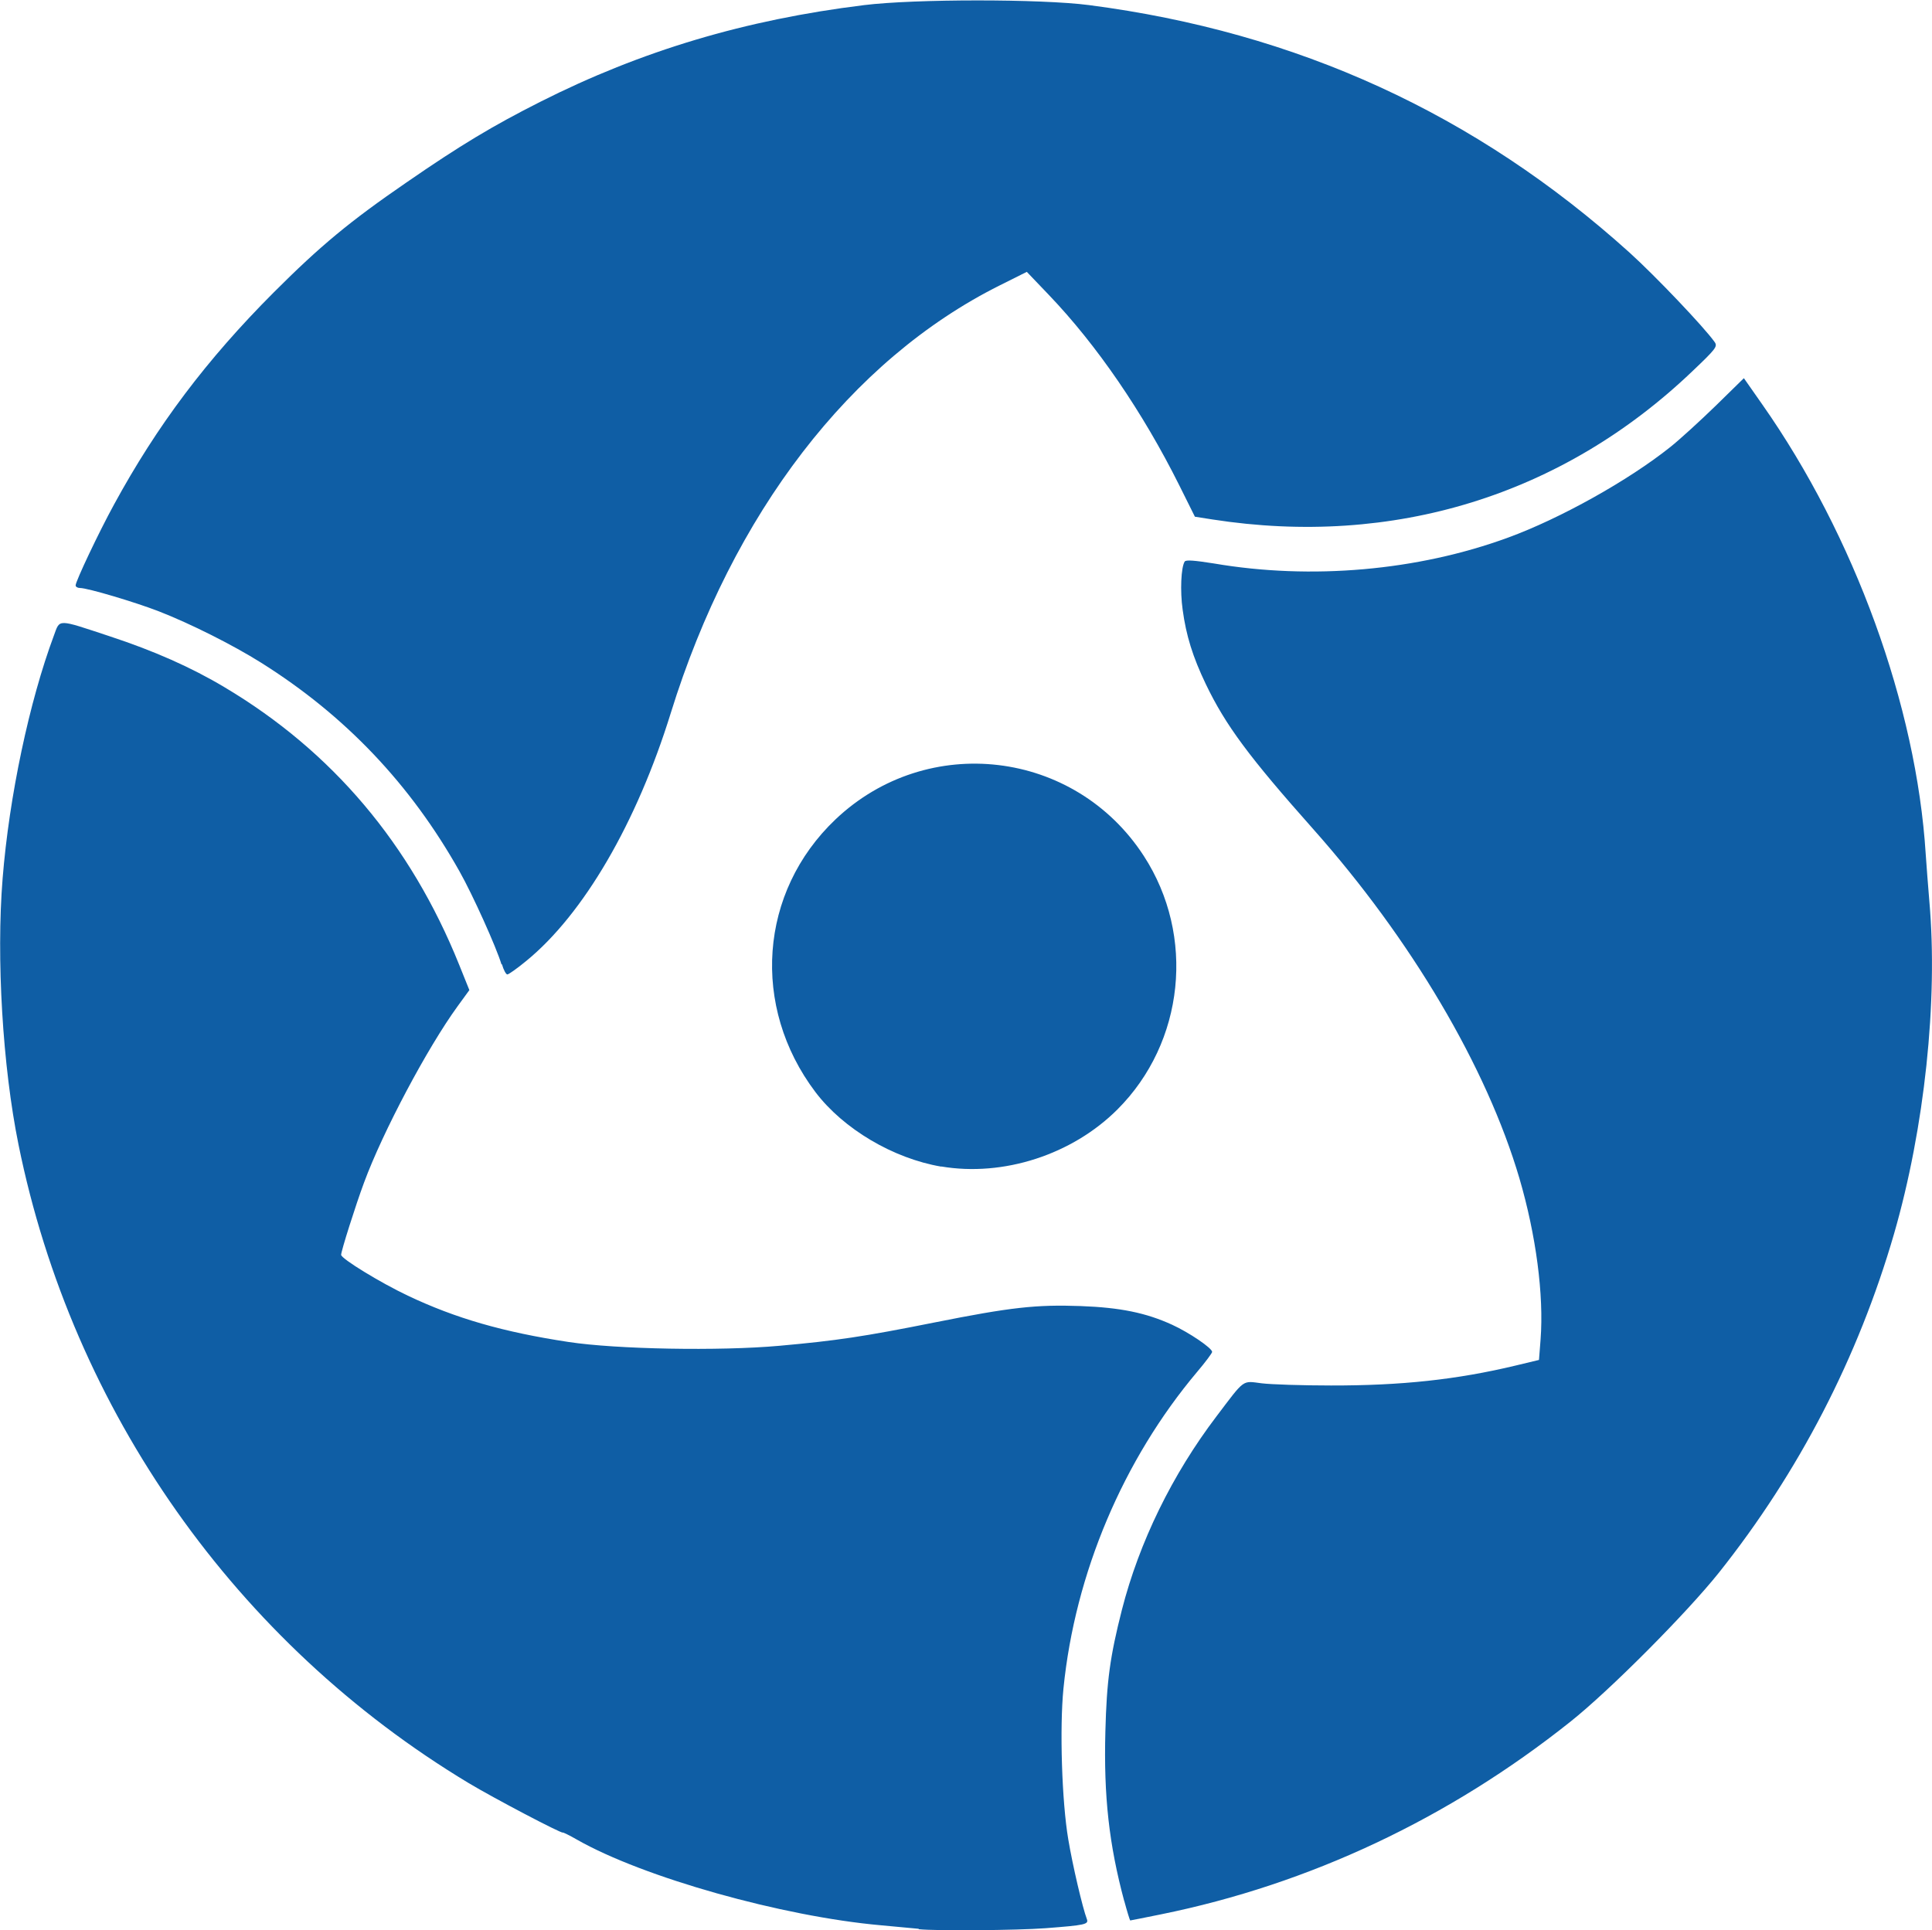
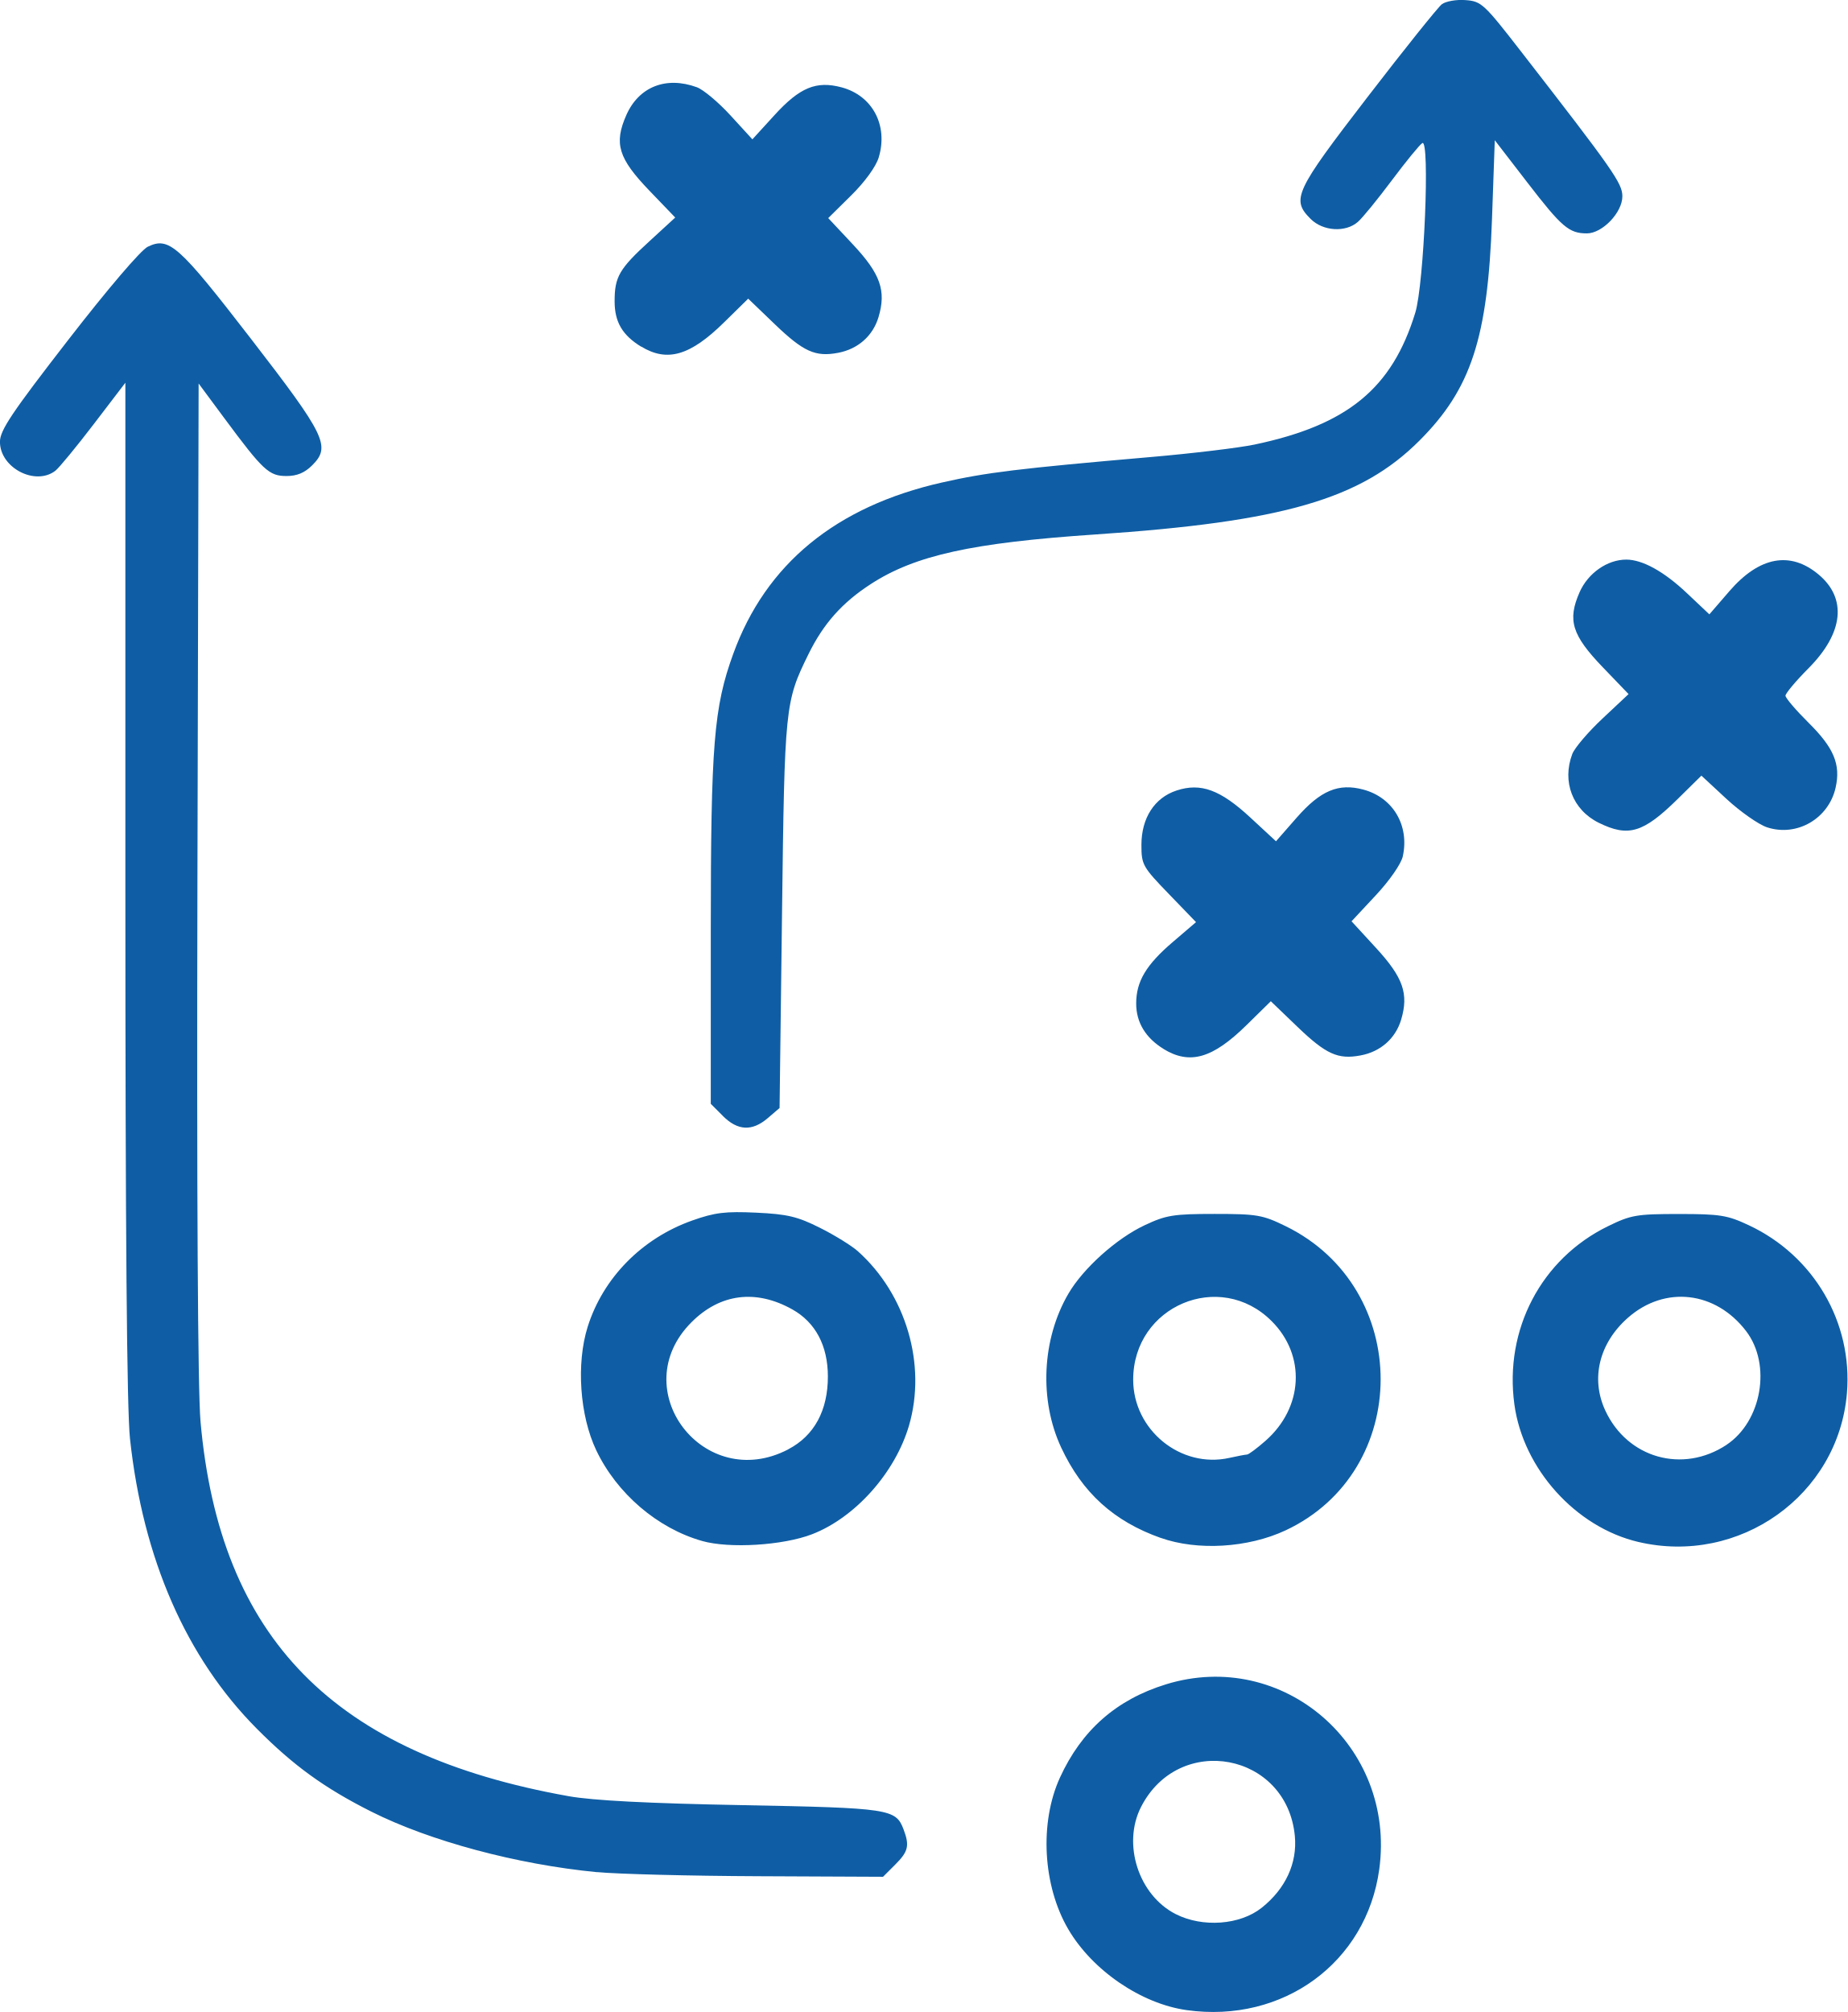
- <svg xmlns="http://www.w3.org/2000/svg" width="13.229mm" height="13.218mm" viewBox="0 0 13.229 13.218" version="1.1" id="svg8">
+ <svg xmlns="http://www.w3.org/2000/svg" width="26.458mm" height="28.815mm" viewBox="0 0 26.458 28.815" version="1.1" id="svg8">
  <defs id="defs2" />
-   <g id="layer1" transform="translate(-70.58313,-131.1759)">
-     <path style="fill:#00549f;fill-opacity:0.941;stroke-width:0.017" d="m 76.873,144.386 c -0.027,-0.003 -0.144,-0.013 -0.258,-0.024 -0.675,-0.06 -1.628,-0.328 -2.082,-0.587 -0.05,-0.029 -0.094,-0.05 -0.096,-0.048 -0.009,0.008 -0.47,-0.234 -0.645,-0.339 -1.591,-0.958 -2.712,-2.548 -3.082,-4.372 -0.109,-0.536 -0.153,-1.277 -0.109,-1.823 0.045,-0.563 0.183,-1.213 0.351,-1.664 0.043,-0.115 0.017,-0.116 0.383,0.005 0.301,0.099 0.557,0.212 0.786,0.349 0.737,0.439 1.273,1.073 1.606,1.9 l 0.07,0.174 -0.08,0.11 c -0.208,0.286 -0.513,0.861 -0.641,1.208 -0.058,0.156 -0.157,0.469 -0.157,0.495 -4.48e-4,0.026 0.267,0.19 0.457,0.28 0.327,0.155 0.652,0.249 1.1,0.317 0.328,0.05 1.034,0.063 1.445,0.026 0.389,-0.035 0.573,-0.062 1.063,-0.16 0.521,-0.104 0.695,-0.123 0.999,-0.112 0.27,0.01 0.447,0.046 0.626,0.128 0.116,0.053 0.274,0.16 0.274,0.186 0,0.008 -0.046,0.07 -0.102,0.136 -0.508,0.603 -0.837,1.382 -0.916,2.169 -0.027,0.272 -0.011,0.775 0.033,1.034 0.03,0.179 0.098,0.469 0.127,0.545 0.014,0.037 -0.01,0.042 -0.282,0.063 -0.198,0.015 -0.752,0.019 -0.868,0.007 z m 1.408,-0.19 c -0.104,-0.387 -0.141,-0.718 -0.129,-1.162 0.009,-0.347 0.032,-0.513 0.113,-0.832 0.119,-0.465 0.345,-0.927 0.648,-1.326 0.197,-0.26 0.174,-0.243 0.309,-0.226 0.064,0.008 0.278,0.015 0.475,0.015 0.481,8.7e-4 0.862,-0.04 1.266,-0.137 l 0.158,-0.038 0.011,-0.141 c 0.023,-0.304 -0.031,-0.714 -0.145,-1.103 -0.224,-0.761 -0.741,-1.637 -1.413,-2.393 -0.439,-0.494 -0.599,-0.71 -0.734,-0.991 -0.09,-0.188 -0.135,-0.333 -0.159,-0.511 -0.018,-0.128 -0.011,-0.289 0.014,-0.329 0.008,-0.013 0.067,-0.008 0.2,0.013 0.667,0.114 1.395,0.05 2.014,-0.177 0.356,-0.13 0.824,-0.391 1.112,-0.621 0.064,-0.051 0.203,-0.178 0.31,-0.282 l 0.193,-0.189 0.126,0.18 c 0.631,0.899 1.055,2.065 1.119,3.078 0.005,0.073 0.016,0.219 0.025,0.325 0.06,0.681 -0.033,1.555 -0.242,2.278 -0.245,0.845 -0.651,1.631 -1.199,2.32 -0.221,0.277 -0.746,0.805 -1.016,1.02 -0.833,0.664 -1.789,1.114 -2.804,1.32 -0.114,0.023 -0.208,0.042 -0.211,0.042 -0.002,0 -0.021,-0.06 -0.041,-0.135 z m -1.253,-5.03 c -0.329,-0.056 -0.67,-0.258 -0.861,-0.51 -0.443,-0.586 -0.386,-1.371 0.137,-1.868 0.63,-0.598 1.639,-0.478 2.111,0.25 0.355,0.547 0.279,1.277 -0.18,1.736 -0.31,0.31 -0.781,0.463 -1.207,0.391 z m -3.011,-1.385 c -0.035,-0.117 -0.198,-0.479 -0.288,-0.638 -0.335,-0.596 -0.782,-1.067 -1.359,-1.429 -0.191,-0.12 -0.483,-0.267 -0.699,-0.351 -0.162,-0.063 -0.488,-0.16 -0.54,-0.16 -0.017,0 -0.03,-0.008 -0.03,-0.018 0,-0.028 0.158,-0.362 0.262,-0.552 0.296,-0.544 0.635,-0.994 1.095,-1.455 0.319,-0.319 0.519,-0.485 0.909,-0.753 0.368,-0.254 0.591,-0.388 0.916,-0.552 0.691,-0.349 1.403,-0.562 2.216,-0.662 0.347,-0.043 1.212,-0.043 1.541,-1.9e-4 1.425,0.185 2.648,0.745 3.701,1.695 0.178,0.161 0.511,0.511 0.583,0.613 0.021,0.03 0.009,0.046 -0.153,0.2 -0.89,0.85 -2.046,1.207 -3.285,1.015 l -0.121,-0.019 -0.107,-0.215 c -0.251,-0.503 -0.565,-0.961 -0.893,-1.304 l -0.151,-0.158 -0.186,0.093 c -1.02,0.51 -1.828,1.561 -2.252,2.929 -0.233,0.752 -0.597,1.377 -0.99,1.698 -0.062,0.051 -0.12,0.092 -0.129,0.092 -0.009,0 -0.026,-0.031 -0.037,-0.07 z" id="path4496" />
+   <g id="layer1" transform="translate(-62.26961,-122.3936)">
+     <path style="fill:#00549f;fill-opacity:0.941;stroke-width:0.06" d="m 79.265,151.182 c -0.653,-0.091 -1.351,-0.568 -1.697,-1.158 -0.366,-0.624 -0.415,-1.526 -0.12,-2.172 0.311,-0.679 0.808,-1.117 1.518,-1.336 1.678,-0.518 3.296,0.884 3.055,2.648 -0.183,1.336 -1.377,2.21 -2.756,2.018 z m 1.072,-1.466 c 0.342,-0.272 0.512,-0.64 0.475,-1.028 -0.113,-1.193 -1.658,-1.484 -2.203,-0.415 -0.271,0.532 -0.034,1.264 0.498,1.534 0.385,0.195 0.92,0.156 1.23,-0.091 z m -9.519,-0.51 c -1.147,-0.111 -2.392,-0.445 -3.233,-0.868 -0.669,-0.337 -1.11,-0.656 -1.637,-1.186 -1.012,-1.018 -1.632,-2.436 -1.817,-4.155 -0.045,-0.416 -0.066,-2.973 -0.066,-7.869 v -7.253 l -0.453,0.593 c -0.249,0.326 -0.497,0.627 -0.55,0.668 -0.289,0.221 -0.794,-0.044 -0.793,-0.416 4.53e-4,-0.163 0.168,-0.414 0.975,-1.455 0.57,-0.736 1.044,-1.291 1.142,-1.338 0.304,-0.146 0.439,-0.026 1.474,1.314 1.074,1.391 1.15,1.547 0.881,1.816 -0.108,0.108 -0.218,0.154 -0.369,0.154 -0.25,0 -0.335,-0.079 -0.889,-0.827 l -0.369,-0.498 -0.017,7.085 c -0.011,4.504 0.005,7.338 0.044,7.779 0.275,3.106 1.908,4.768 5.273,5.368 0.347,0.062 1.14,0.103 2.485,0.128 2.109,0.04 2.198,0.054 2.309,0.345 0.089,0.235 0.07,0.318 -0.118,0.506 l -0.175,0.175 -1.786,-0.008 c -0.982,-0.004 -2.022,-0.031 -2.309,-0.059 z m 1.507,-4.743 c -0.64,-0.181 -1.222,-0.68 -1.517,-1.299 -0.237,-0.498 -0.288,-1.242 -0.123,-1.768 0.221,-0.702 0.778,-1.268 1.498,-1.523 0.324,-0.115 0.476,-0.133 0.918,-0.112 0.446,0.021 0.59,0.056 0.911,0.217 0.21,0.105 0.453,0.256 0.541,0.334 0.692,0.618 0.988,1.625 0.734,2.497 -0.198,0.677 -0.772,1.32 -1.39,1.558 -0.417,0.16 -1.18,0.207 -1.573,0.096 z m 1.232,-1.313 c 0.373,-0.194 0.569,-0.557 0.568,-1.046 -0.001,-0.439 -0.178,-0.772 -0.508,-0.957 -0.522,-0.293 -1.035,-0.228 -1.445,0.183 -0.96,0.96 0.175,2.452 1.385,1.821 z m 5.334,1.269 c -0.672,-0.238 -1.122,-0.647 -1.424,-1.292 -0.319,-0.682 -0.278,-1.556 0.103,-2.207 0.213,-0.364 0.689,-0.791 1.093,-0.98 0.306,-0.144 0.412,-0.161 1.001,-0.161 0.607,0 0.687,0.014 1.018,0.176 1.813,0.888 1.811,3.507 -0.003,4.356 -0.537,0.251 -1.261,0.295 -1.789,0.107 z m 1.236,-1.194 c 0.024,-6.8e-4 0.142,-0.089 0.264,-0.196 0.543,-0.477 0.582,-1.223 0.089,-1.715 -0.742,-0.742 -1.983,-0.217 -1.983,0.839 0,0.721 0.682,1.275 1.377,1.12 0.115,-0.026 0.229,-0.047 0.252,-0.048 z m 5.601,1.251 c -0.894,-0.211 -1.646,-1.046 -1.772,-1.968 -0.147,-1.072 0.384,-2.085 1.338,-2.552 0.331,-0.162 0.411,-0.176 1.018,-0.176 0.589,0 0.695,0.017 1.001,0.161 0.931,0.436 1.489,1.392 1.405,2.405 -0.122,1.462 -1.54,2.472 -2.99,2.13 z m 1.265,-1.39 c 0.506,-0.335 0.647,-1.149 0.282,-1.628 -0.438,-0.574 -1.164,-0.657 -1.692,-0.193 -0.413,0.363 -0.538,0.872 -0.325,1.33 0.316,0.682 1.108,0.906 1.736,0.491 z m -14.37,-4.709 -0.175,-0.175 2.26e-4,-2.475 c 2.26e-4,-2.673 0.043,-3.202 0.321,-3.968 0.467,-1.288 1.471,-2.112 2.989,-2.455 0.641,-0.145 1.082,-0.199 3.002,-0.366 0.59,-0.051 1.252,-0.131 1.472,-0.177 1.333,-0.28 1.971,-0.803 2.304,-1.887 0.127,-0.412 0.213,-2.5 0.101,-2.431 -0.038,0.023 -0.234,0.263 -0.436,0.533 -0.202,0.27 -0.42,0.538 -0.486,0.595 -0.176,0.155 -0.5,0.135 -0.677,-0.042 -0.28,-0.28 -0.229,-0.389 0.815,-1.746 0.529,-0.688 1.008,-1.285 1.063,-1.328 0.055,-0.043 0.208,-0.07 0.339,-0.06 0.228,0.017 0.264,0.05 0.796,0.736 1.322,1.703 1.451,1.888 1.451,2.074 0,0.232 -0.286,0.531 -0.508,0.531 -0.256,0 -0.36,-0.089 -0.852,-0.728 l -0.467,-0.606 -0.04,1.131 c -0.06,1.701 -0.299,2.43 -1.037,3.169 -0.84,0.842 -1.955,1.165 -4.643,1.346 -1.765,0.119 -2.578,0.298 -3.212,0.708 -0.412,0.266 -0.681,0.568 -0.896,1.006 -0.336,0.684 -0.342,0.737 -0.379,3.725 l -0.035,2.775 -0.168,0.144 c -0.225,0.193 -0.431,0.183 -0.645,-0.031 z m 6.311,-0.96 c -0.259,-0.158 -0.394,-0.381 -0.394,-0.651 0,-0.316 0.141,-0.554 0.525,-0.882 l 0.332,-0.284 -0.391,-0.405 c -0.374,-0.387 -0.391,-0.418 -0.391,-0.701 0,-0.385 0.187,-0.675 0.503,-0.779 0.347,-0.114 0.626,-0.012 1.058,0.388 l 0.366,0.339 0.297,-0.339 c 0.341,-0.389 0.599,-0.497 0.955,-0.401 0.425,0.114 0.661,0.515 0.564,0.956 -0.024,0.108 -0.188,0.345 -0.388,0.559 l -0.346,0.371 0.35,0.381 c 0.39,0.424 0.471,0.657 0.36,1.029 -0.081,0.269 -0.295,0.458 -0.581,0.511 -0.323,0.061 -0.495,-0.017 -0.903,-0.409 l -0.382,-0.367 -0.343,0.337 c -0.489,0.482 -0.815,0.577 -1.193,0.347 z m 6.23,-3.24 c -0.374,-0.185 -0.529,-0.589 -0.379,-0.985 0.033,-0.087 0.228,-0.316 0.433,-0.508 l 0.373,-0.35 -0.369,-0.384 c -0.443,-0.461 -0.509,-0.675 -0.332,-1.076 0.121,-0.273 0.397,-0.466 0.668,-0.466 0.232,0 0.54,0.17 0.867,0.479 l 0.323,0.305 0.286,-0.331 c 0.429,-0.497 0.873,-0.58 1.28,-0.238 0.407,0.342 0.355,0.835 -0.142,1.337 -0.184,0.185 -0.334,0.364 -0.334,0.397 0,0.033 0.149,0.207 0.33,0.387 0.363,0.359 0.463,0.597 0.388,0.93 -0.1,0.445 -0.556,0.708 -0.982,0.568 -0.121,-0.04 -0.382,-0.223 -0.58,-0.406 l -0.36,-0.334 -0.341,0.336 c -0.492,0.484 -0.705,0.548 -1.129,0.339 z m -13.712,-6.818 c -0.27,-0.165 -0.381,-0.354 -0.381,-0.651 0,-0.35 0.066,-0.464 0.499,-0.86 l 0.369,-0.339 -0.37,-0.385 c -0.446,-0.464 -0.51,-0.675 -0.33,-1.083 0.18,-0.406 0.569,-0.559 1.01,-0.398 0.093,0.034 0.31,0.216 0.482,0.404 l 0.313,0.342 0.316,-0.346 c 0.363,-0.398 0.599,-0.496 0.963,-0.398 0.442,0.119 0.668,0.546 0.53,1.004 -0.039,0.13 -0.199,0.351 -0.394,0.543 l -0.329,0.325 0.354,0.378 c 0.395,0.422 0.479,0.662 0.366,1.041 -0.081,0.269 -0.295,0.458 -0.581,0.511 -0.323,0.061 -0.495,-0.017 -0.903,-0.409 l -0.382,-0.367 -0.343,0.337 c -0.487,0.48 -0.816,0.576 -1.189,0.349 z" id="path4494" />
  </g>
</svg>
